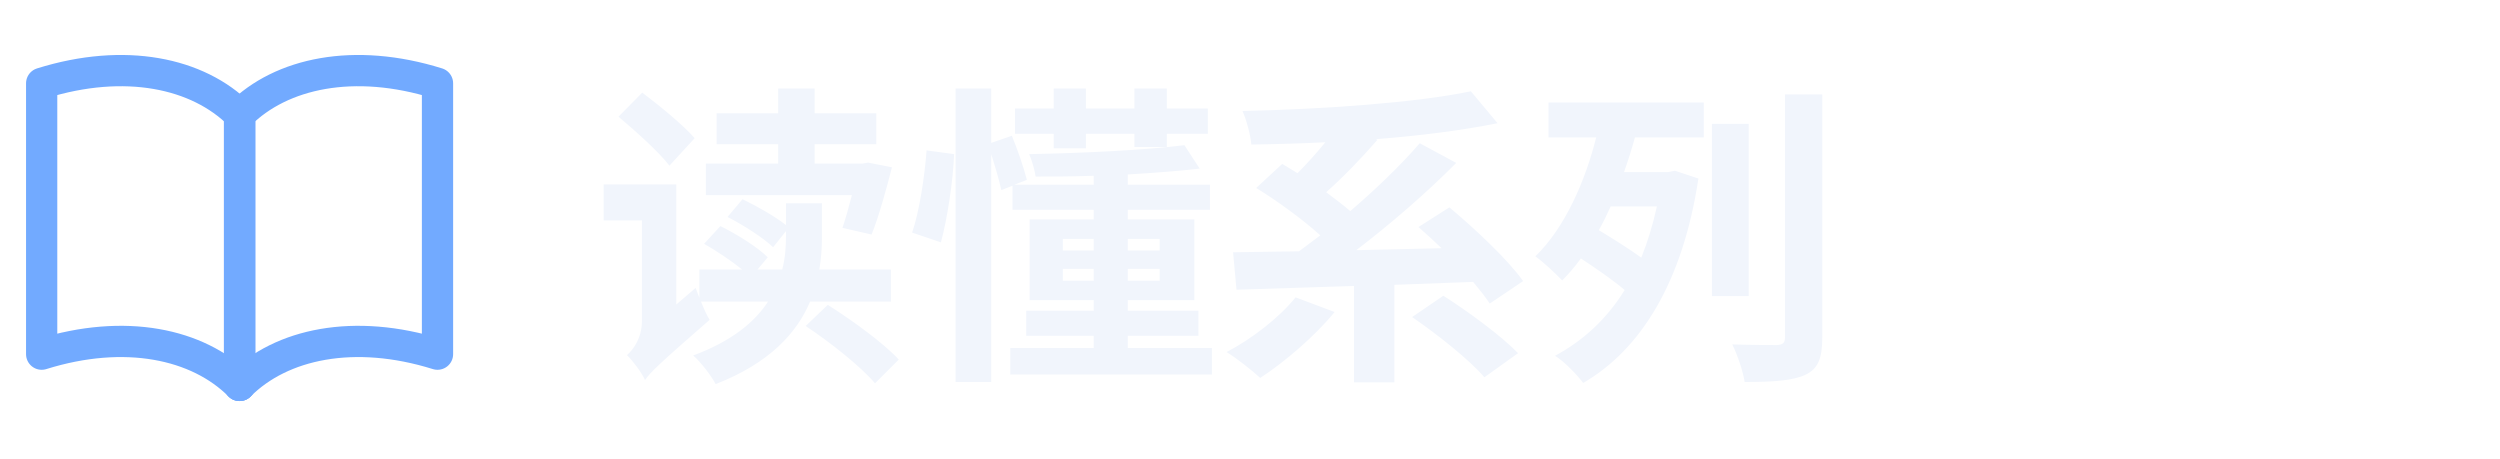
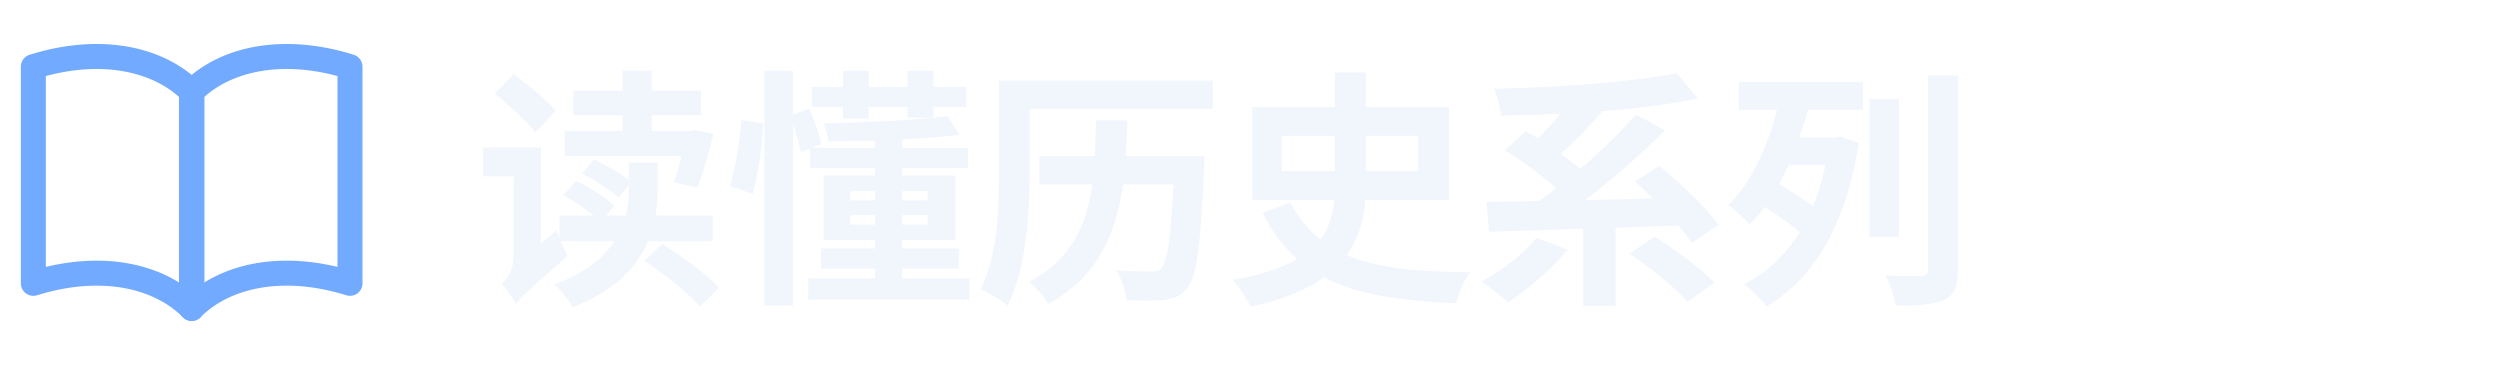
- <svg xmlns="http://www.w3.org/2000/svg" width="240" height="44" viewBox="0 0 240 44" role="img" aria-labelledby="title">
+ <svg xmlns="http://www.w3.org/2000/svg" width="300" height="44" viewBox="0 0 300 44" role="img" aria-labelledby="title">
  <g fill="none" stroke="#72AAFF" stroke-width="3" stroke-linecap="round" stroke-linejoin="round">
    <path d="M4 8c8-2.5 15-1 19 3v26c-4-4-11-5.5-19-3z" />
    <path d="M42 8c-8-2.5-15-1-19 3v26c4-4 11-5.5 19-3z" />
    <path d="M23 11v26" />
  </g>
-   <text x="57" y="34" fill="#F1F5FC" font-family="Noto Sans SC, Microsoft YaHei, sans-serif" font-size="30" font-weight="700">读懂系列</text>
+   <text x="57" y="34" fill="#F1F5FC" font-family="Noto Sans SC, Microsoft YaHei, sans-serif" font-size="30" font-weight="700">读懂历史系列</text>
</svg>
